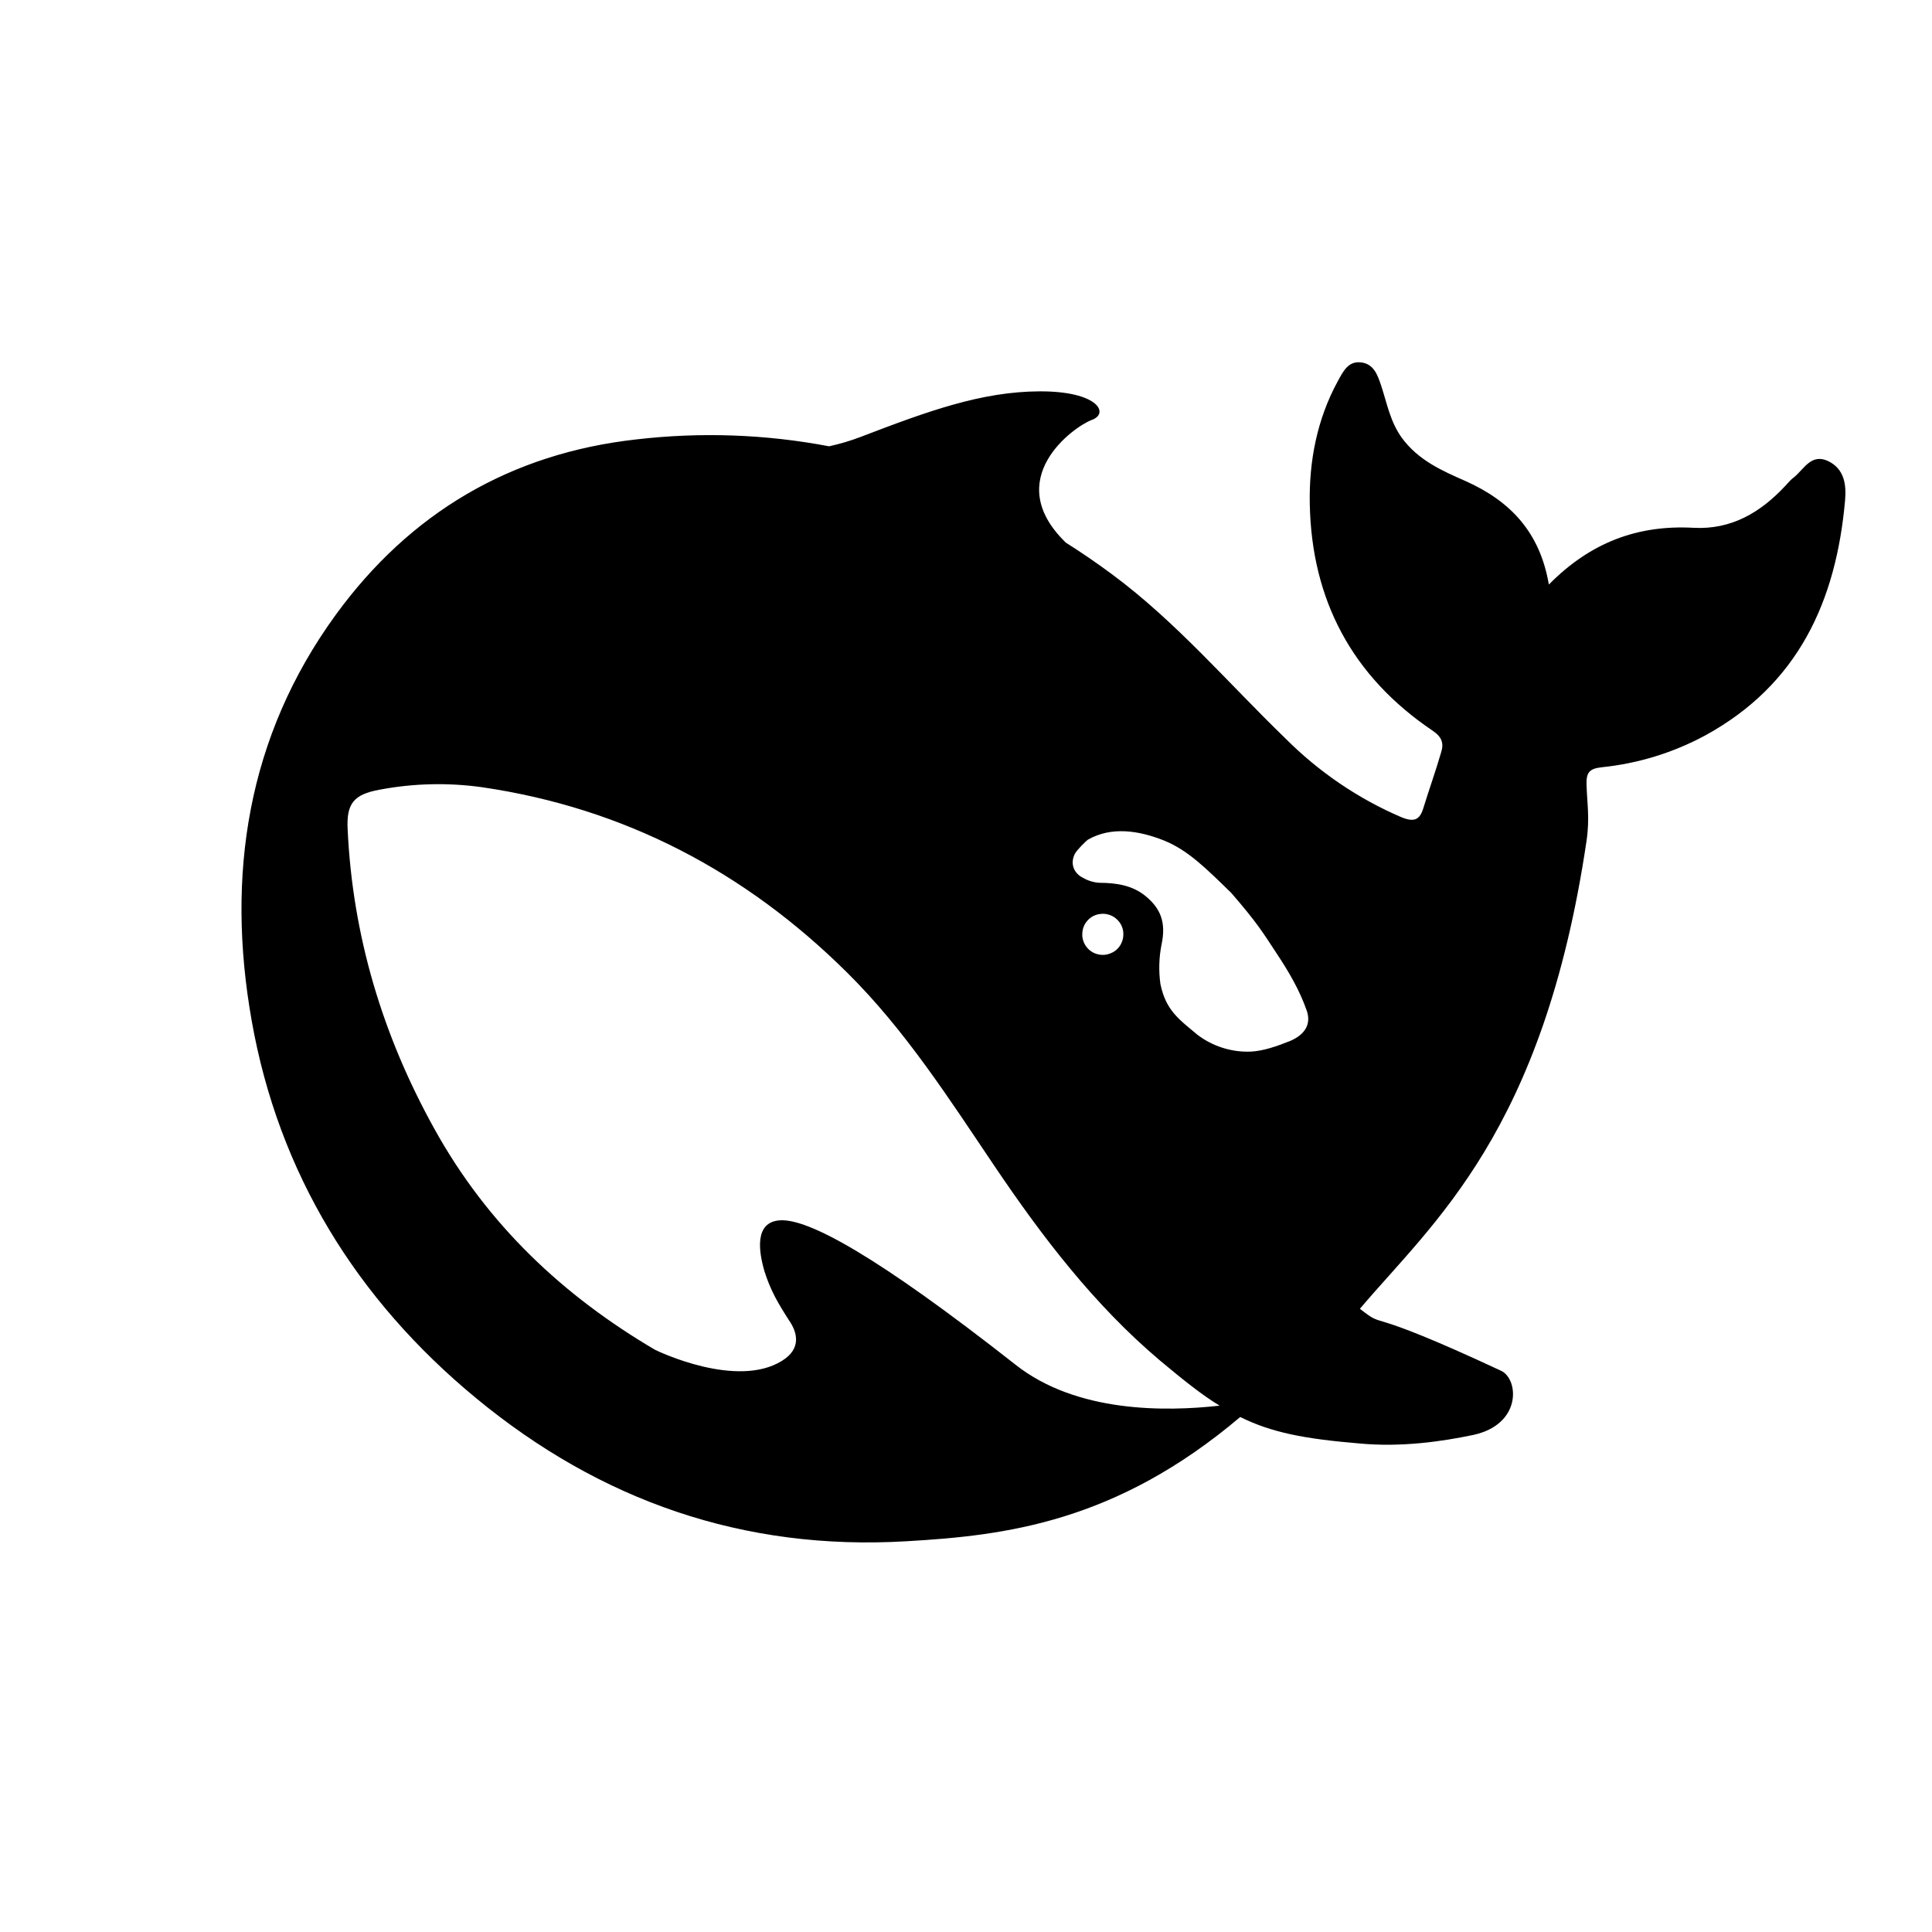
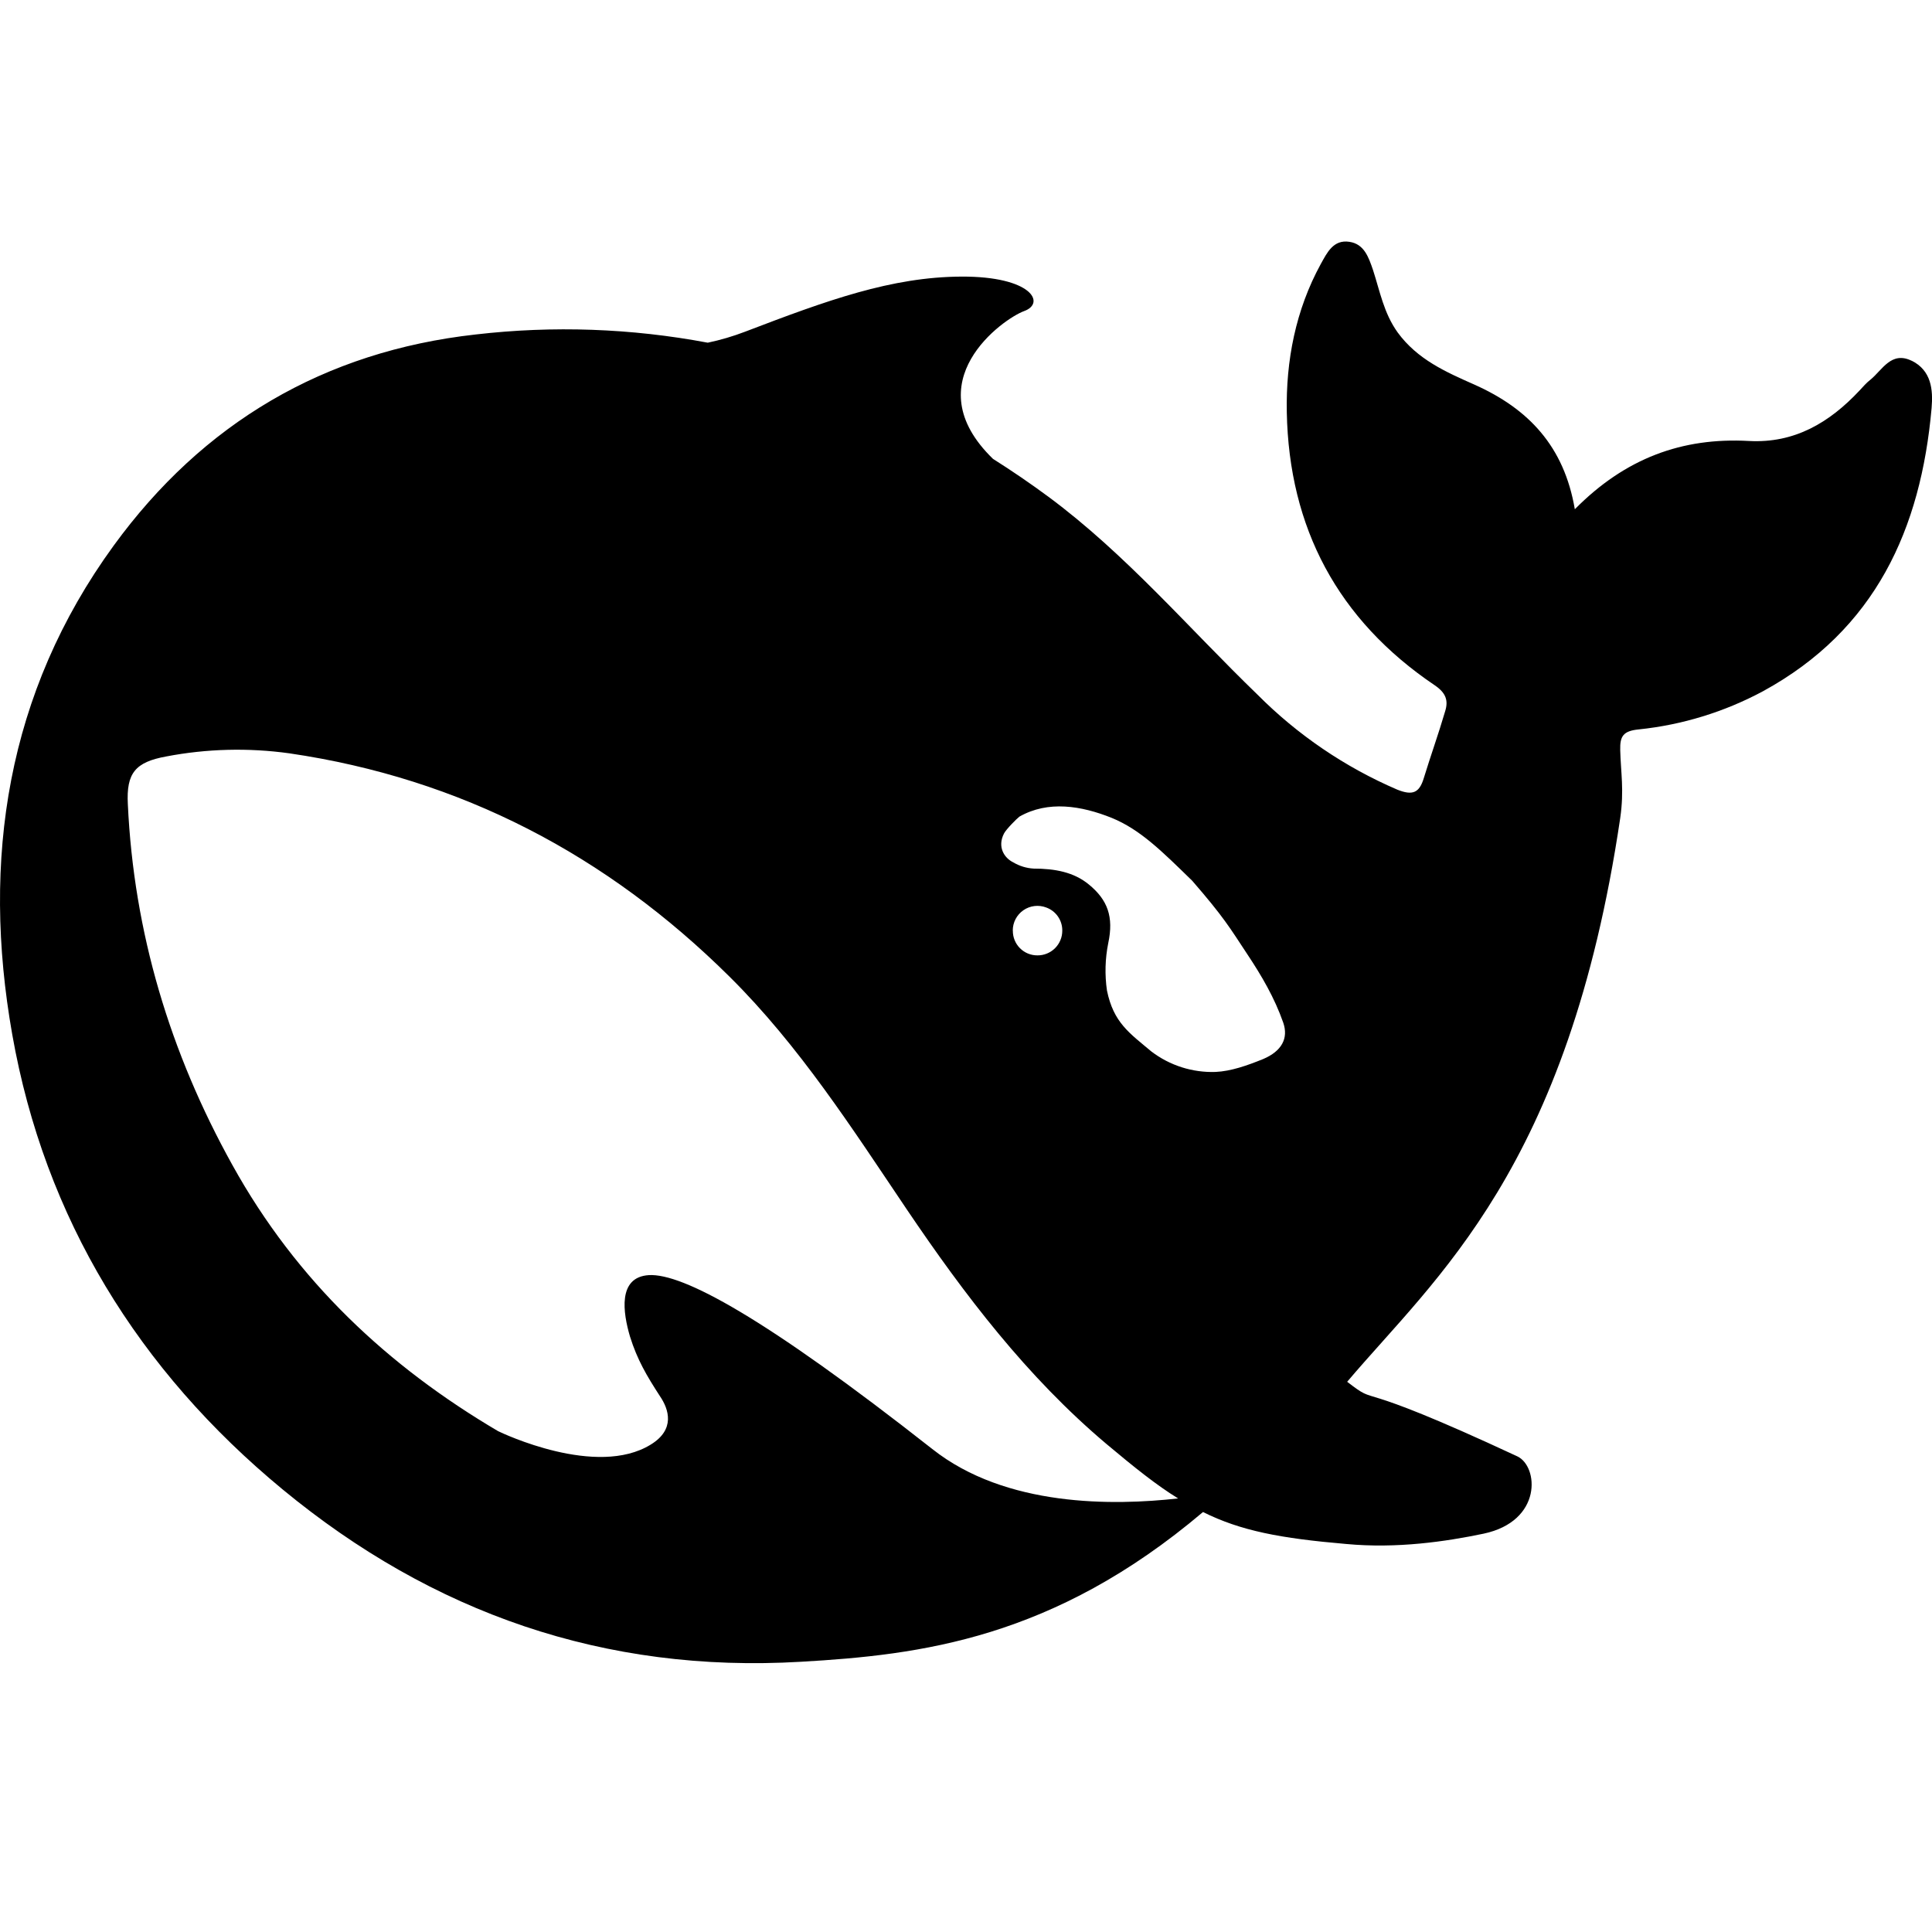
- <svg xmlns="http://www.w3.org/2000/svg" width="16" height="16" viewBox="0 0 16 16" fill="none">
-   <path d="M15.143 3.82C15.002 3.751 14.941 3.883 14.86 3.95C14.831 3.971 14.808 3.999 14.784 4.025C14.578 4.245 14.338 4.388 14.024 4.371C13.565 4.346 13.173 4.49 12.827 4.841C12.753 4.408 12.509 4.15 12.137 3.984C11.942 3.898 11.745 3.812 11.608 3.624C11.513 3.491 11.487 3.342 11.439 3.196C11.409 3.107 11.379 3.017 11.277 3.002C11.166 2.985 11.123 3.077 11.08 3.155C10.907 3.471 10.84 3.82 10.847 4.173C10.862 4.968 11.197 5.601 11.864 6.051C11.94 6.102 11.959 6.154 11.935 6.23C11.89 6.385 11.836 6.535 11.788 6.691C11.758 6.79 11.712 6.811 11.606 6.768C11.247 6.614 10.921 6.392 10.645 6.115C10.171 5.657 9.743 5.151 9.208 4.755C9.084 4.663 8.957 4.576 8.827 4.494C8.281 3.965 8.899 3.53 9.041 3.478C9.191 3.424 9.093 3.239 8.61 3.241C8.128 3.243 7.686 3.404 7.123 3.62C7.039 3.652 6.953 3.677 6.866 3.696C6.34 3.596 5.802 3.577 5.27 3.639C4.227 3.755 3.394 4.249 2.781 5.091C2.045 6.102 1.872 7.252 2.084 8.451C2.307 9.715 2.952 10.762 3.944 11.58C4.972 12.428 6.156 12.844 7.507 12.764C8.327 12.717 9.241 12.607 10.271 11.735C10.531 11.864 10.803 11.916 11.256 11.954C11.604 11.987 11.94 11.938 12.199 11.884C12.606 11.797 12.578 11.42 12.431 11.352C11.239 10.796 11.5 11.023 11.262 10.839C11.868 10.122 12.781 9.377 13.139 6.964C13.167 6.772 13.143 6.651 13.139 6.496C13.137 6.402 13.158 6.365 13.266 6.354C13.566 6.323 13.856 6.234 14.121 6.091C14.894 5.669 15.206 4.976 15.28 4.145C15.291 4.018 15.277 3.887 15.143 3.82ZM8.409 11.301C7.253 10.393 6.693 10.093 6.461 10.106C6.244 10.119 6.284 10.367 6.331 10.528C6.381 10.688 6.446 10.797 6.536 10.937C6.6 11.03 6.643 11.168 6.474 11.271C6.101 11.501 5.455 11.194 5.424 11.178C4.671 10.735 4.04 10.149 3.597 9.348C3.169 8.577 2.92 7.751 2.879 6.868C2.868 6.654 2.93 6.579 3.143 6.54C3.422 6.487 3.708 6.48 3.989 6.519C5.169 6.691 6.173 7.219 7.015 8.054C7.496 8.53 7.859 9.098 8.234 9.654C8.632 10.244 9.061 10.806 9.606 11.267C9.799 11.428 9.952 11.551 10.1 11.641C9.656 11.691 8.915 11.702 8.409 11.301ZM8.963 7.737C8.963 7.71 8.969 7.683 8.982 7.658C8.995 7.634 9.013 7.613 9.036 7.597C9.058 7.582 9.084 7.572 9.112 7.569C9.139 7.565 9.167 7.569 9.192 7.578C9.225 7.59 9.253 7.612 9.273 7.64C9.293 7.669 9.304 7.703 9.303 7.738C9.303 7.76 9.299 7.783 9.29 7.803C9.282 7.824 9.269 7.843 9.253 7.859C9.237 7.875 9.218 7.887 9.197 7.895C9.176 7.904 9.154 7.908 9.132 7.908C9.109 7.908 9.087 7.903 9.067 7.895C9.046 7.886 9.027 7.874 9.012 7.858C8.996 7.842 8.984 7.823 8.975 7.802C8.967 7.782 8.962 7.76 8.963 7.737ZM10.684 8.621C10.573 8.665 10.463 8.704 10.357 8.709C10.198 8.715 10.042 8.665 9.916 8.569C9.764 8.441 9.656 8.37 9.61 8.149C9.595 8.041 9.598 7.931 9.619 7.824C9.658 7.643 9.615 7.526 9.487 7.421C9.383 7.335 9.251 7.311 9.106 7.311C9.056 7.308 9.008 7.293 8.966 7.268C8.905 7.238 8.855 7.163 8.902 7.07C8.918 7.04 8.991 6.967 9.009 6.954C9.206 6.842 9.433 6.878 9.643 6.962C9.838 7.042 9.985 7.188 10.197 7.395C10.413 7.645 10.453 7.714 10.576 7.901C10.673 8.048 10.762 8.198 10.822 8.37C10.859 8.478 10.812 8.566 10.684 8.621Z" fill="black" />
+ <svg xmlns="http://www.w3.org/2000/svg" height="1em" style="flex:none;line-height:1" viewBox="0 0 24 24" width="1em">
+   <path d="M23.748 4.482c-.254-.124-.364.113-.512.234-.051.039-.094.09-.137.136-.372.397-.806.657-1.373.626-.829-.046-1.537.214-2.163.848-.133-.782-.575-1.248-1.247-1.548-.352-.156-.708-.311-.955-.65-.172-.241-.219-.51-.305-.774-.055-.16-.11-.323-.293-.35-.2-.031-.278.136-.356.276-.313.572-.434 1.202-.422 1.84.027 1.436.633 2.58 1.838 3.393.137.093.172.187.129.323-.082.28-.18.552-.266.833-.055.179-.137.217-.329.14a5.526 5.526 0 01-1.736-1.18c-.857-.828-1.631-1.742-2.597-2.458a11.365 11.365 0 00-.689-.471c-.985-.957.13-1.743.388-1.836.27-.098.093-.432-.779-.428-.872.004-1.67.295-2.687.684a3.055 3.055 0 01-.465.137 9.597 9.597 0 00-2.883-.102c-1.885.21-3.39 1.102-4.497 2.623C.082 8.606-.231 10.684.152 12.85c.403 2.284 1.569 4.175 3.36 5.653 1.858 1.533 3.997 2.284 6.438 2.14 1.482-.085 3.133-.284 4.994-1.86.47.234.962.327 1.78.397.63.059 1.236-.03 1.705-.128.735-.156.684-.837.419-.961-2.155-1.004-1.682-.595-2.113-.926 1.096-1.296 2.746-2.642 3.392-7.003.05-.347.007-.565 0-.845-.004-.17.035-.237.23-.256a4.173 4.173 0 001.545-.475c1.396-.763 1.96-2.015 2.093-3.517.02-.23-.004-.467-.247-.588zM11.581 18c-2.089-1.642-3.102-2.183-3.52-2.16-.392.024-.321.471-.235.763.09.288.207.486.371.739.114.167.192.416-.113.603-.673.416-1.842-.14-1.897-.167-1.361-.802-2.5-1.86-3.301-3.307-.774-1.393-1.224-2.887-1.298-4.482-.02-.386.093-.522.477-.592a4.696 4.696 0 011.529-.039c2.132.312 3.946 1.265 5.468 2.774.868.86 1.525 1.887 2.202 2.891.72 1.066 1.494 2.082 2.48 2.914.348.292.625.514.891.677-.802.09-2.14.11-3.054-.614zm1-6.44a.306.306 0 01.415-.287.302.302 0 01.2.288.306.306 0 01-.31.307.303.303 0 01-.304-.308zm3.11 1.596c-.2.081-.399.151-.59.16a1.245 1.245 0 01-.798-.254c-.274-.23-.47-.358-.552-.758a1.73 1.73 0 01.016-.588c.07-.327-.008-.537-.239-.727-.187-.156-.426-.199-.688-.199a.559.559 0 01-.254-.078c-.11-.054-.2-.19-.114-.358.028-.054.16-.186.192-.21.356-.202.767-.136 1.146.016.352.144.618.408 1.001.782.391.451.462.576.685.914.176.265.336.537.445.848.067.195-.019.354-.25.452z" fill="black" />
</svg>
